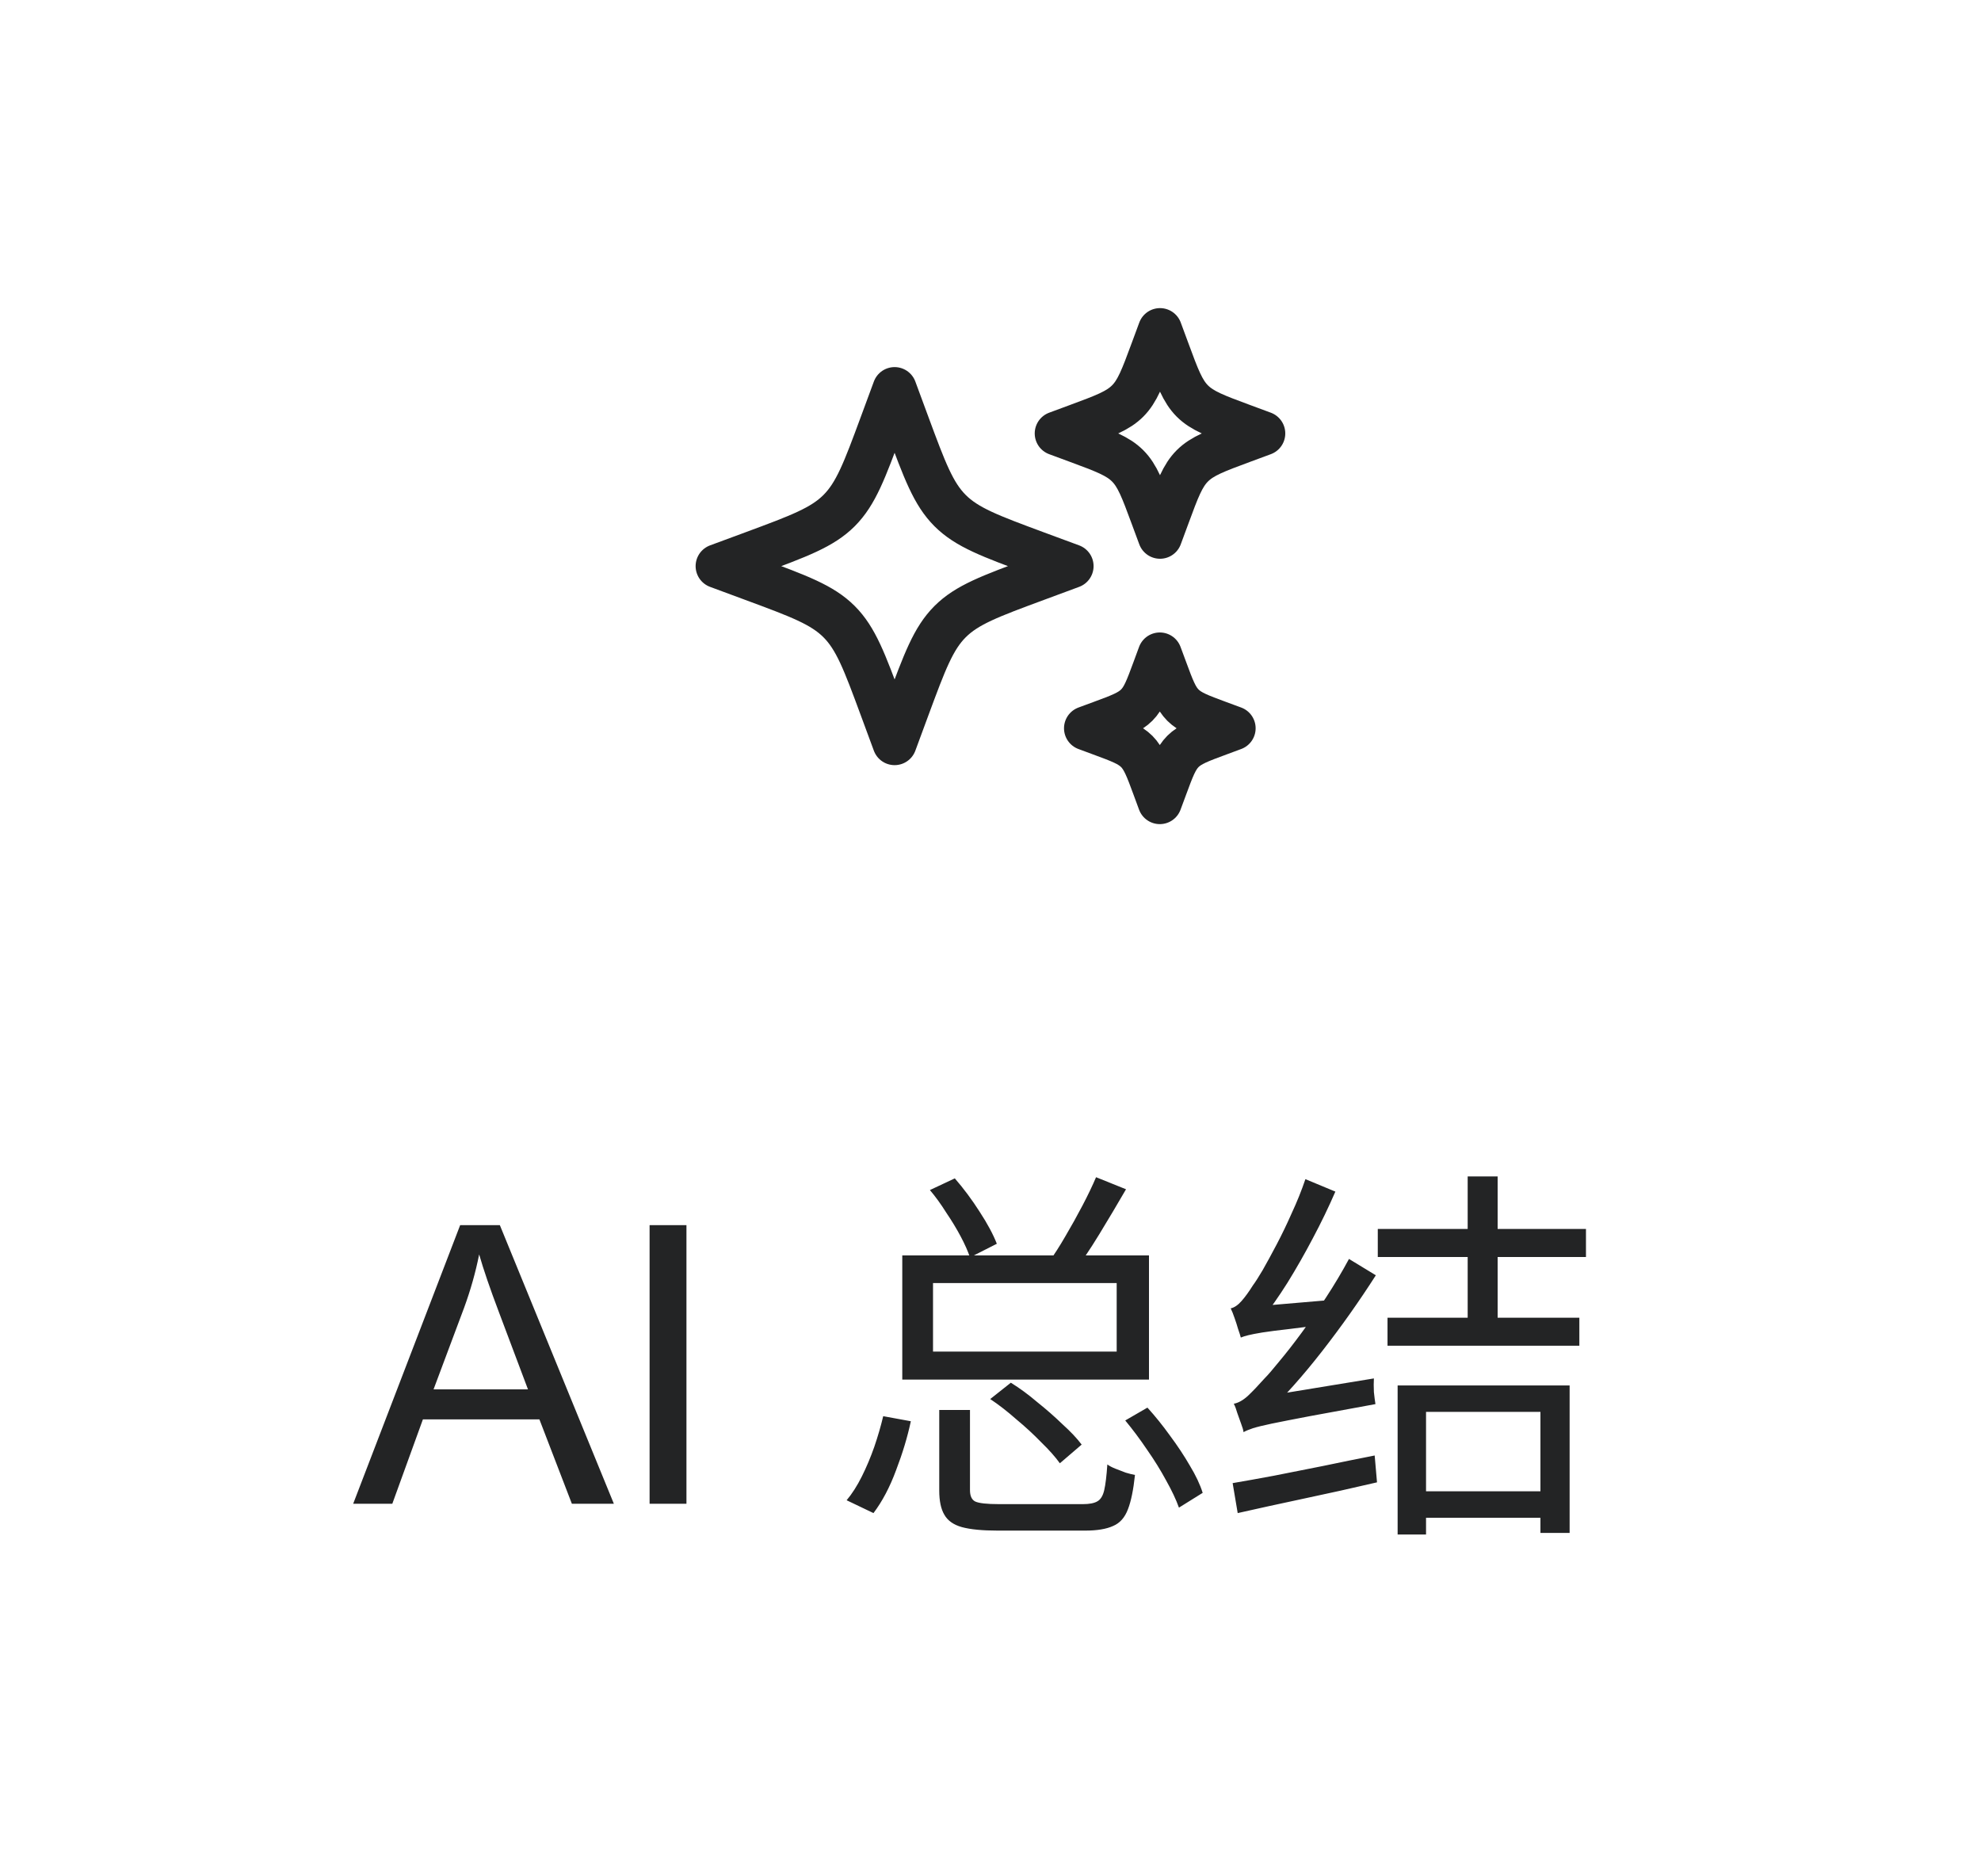
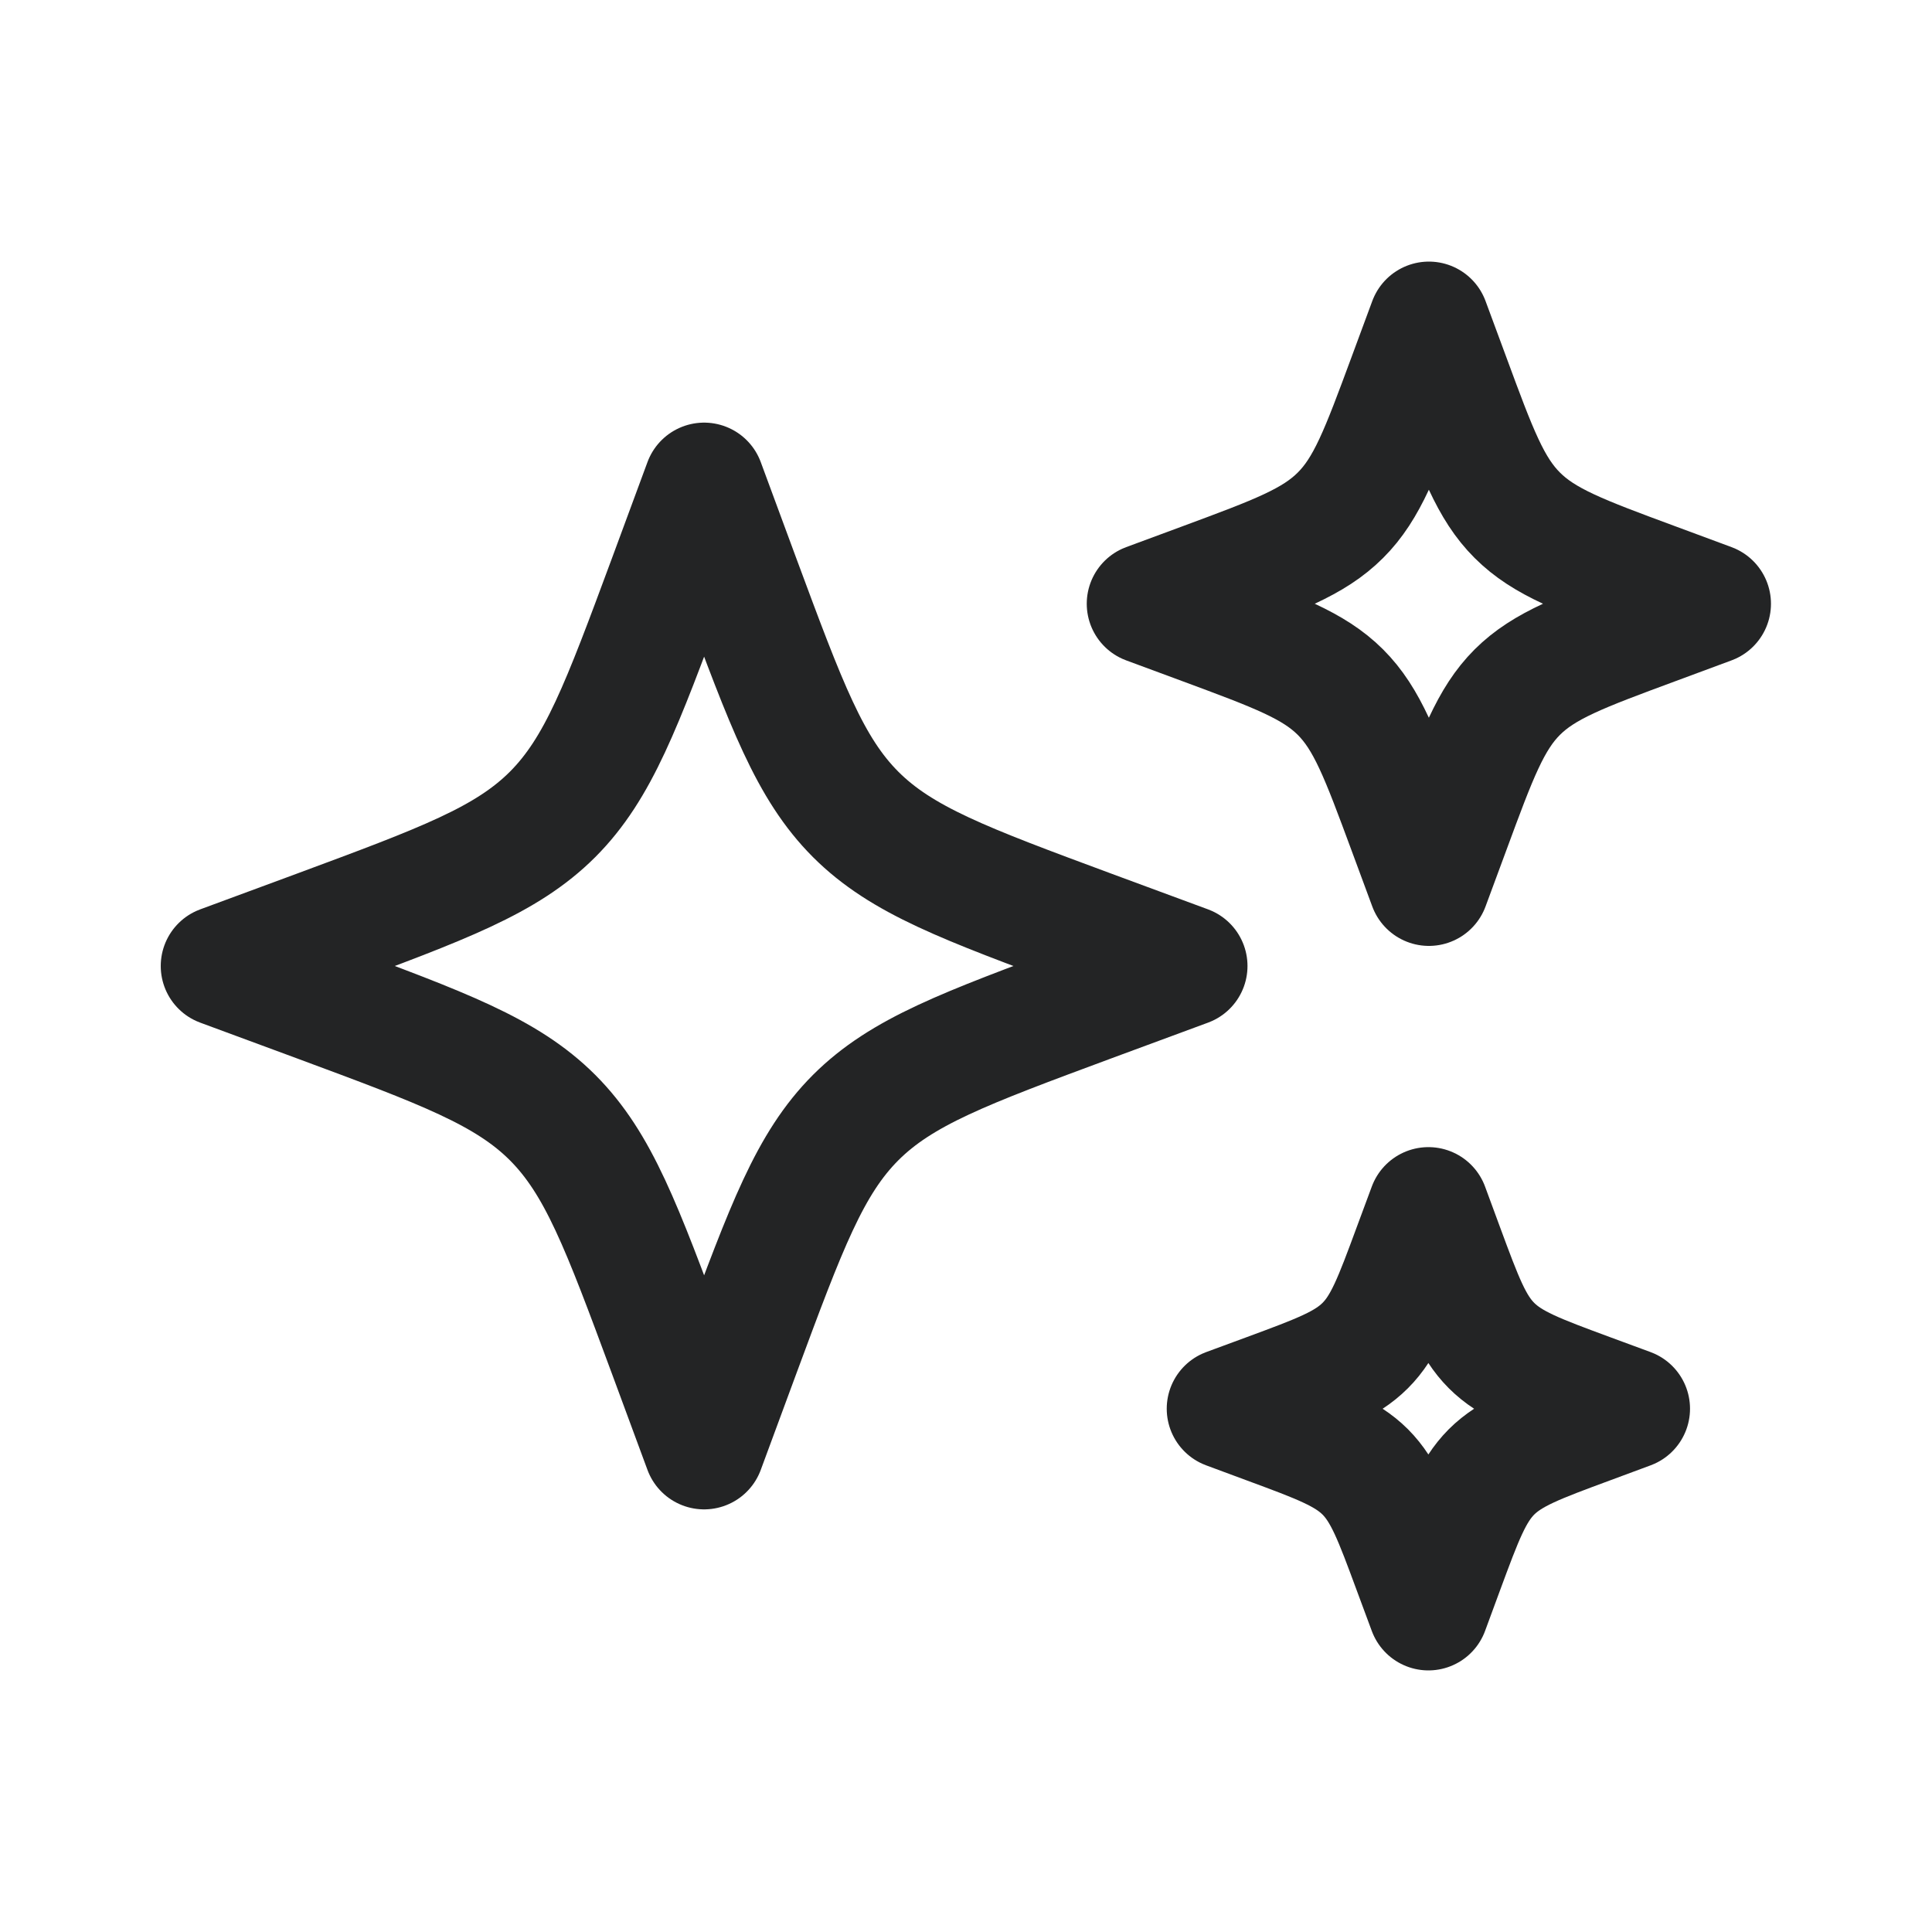
- <svg xmlns="http://www.w3.org/2000/svg" width="56" height="53" viewBox="0 0 56 53" fill="none">
-   <path d="M25.289 11L25.657 11.996C26.141 13.302 26.382 13.954 26.858 14.431C27.335 14.907 27.988 15.148 29.293 15.632L30.289 16L29.293 16.369C27.988 16.852 27.335 17.093 26.858 17.569C26.382 18.046 26.141 18.698 25.657 20.004L25.289 21L24.921 20.004C24.438 18.698 24.196 18.046 23.72 17.569C23.243 17.093 22.59 16.852 21.285 16.369L20.289 16L21.285 15.632C22.59 15.148 23.243 14.907 23.72 14.431C24.196 13.954 24.438 13.302 24.921 11.996L25.289 11Z" stroke="#232425" stroke-width="1.25" stroke-linejoin="round" />
-   <path d="M32.792 9.333L33.007 9.914C33.288 10.676 33.429 11.057 33.707 11.335C33.985 11.612 34.366 11.753 35.127 12.035L35.708 12.25L35.127 12.465C34.366 12.747 33.985 12.888 33.707 13.165C33.429 13.443 33.288 13.824 33.007 14.586L32.792 15.167L32.577 14.586C32.295 13.824 32.154 13.443 31.876 13.165C31.598 12.888 31.218 12.747 30.456 12.465L29.875 12.25L30.456 12.035C31.218 11.753 31.598 11.612 31.876 11.335C32.154 11.057 32.295 10.676 32.577 9.914L32.792 9.333Z" stroke="#232425" stroke-width="1.25" stroke-linejoin="round" />
-   <path d="M32.786 18.5L32.94 18.915C33.141 19.459 33.242 19.731 33.44 19.929C33.639 20.128 33.911 20.229 34.455 20.43L34.87 20.583L34.455 20.737C33.911 20.938 33.639 21.039 33.44 21.237C33.242 21.436 33.141 21.708 32.94 22.252L32.786 22.667L32.633 22.252C32.432 21.708 32.331 21.436 32.133 21.237C31.934 21.039 31.662 20.938 31.118 20.737L30.703 20.583L31.118 20.43C31.662 20.229 31.934 20.128 32.133 19.929C32.331 19.731 32.432 19.459 32.633 18.915L32.786 18.5Z" stroke="#232425" stroke-width="1.25" stroke-linejoin="round" />
-   <path d="M9.984 42.5L13.008 34.626H14.13L17.353 42.5H16.166L15.248 40.115H11.955L11.09 42.5H9.984ZM12.256 39.267H14.925L14.104 37.086C13.853 36.423 13.667 35.879 13.545 35.453C13.445 35.958 13.303 36.459 13.121 36.957L12.256 39.267ZM18.363 42.5V34.626H19.405V42.5H18.363ZM31.809 40.146L32.436 39.783C32.656 40.025 32.869 40.289 33.074 40.575C33.287 40.861 33.474 41.143 33.635 41.422C33.804 41.701 33.925 41.957 33.998 42.192L33.327 42.61C33.246 42.383 33.125 42.126 32.964 41.84C32.81 41.554 32.63 41.264 32.425 40.971C32.227 40.678 32.022 40.403 31.809 40.146ZM27.992 39.541L28.575 39.079C28.824 39.233 29.074 39.416 29.323 39.629C29.58 39.834 29.818 40.043 30.038 40.256C30.265 40.461 30.445 40.652 30.577 40.828L29.961 41.356C29.829 41.173 29.653 40.975 29.433 40.762C29.22 40.542 28.986 40.326 28.729 40.113C28.48 39.893 28.234 39.702 27.992 39.541ZM26.551 39.849H27.42V42.115C27.42 42.276 27.468 42.383 27.563 42.434C27.666 42.485 27.893 42.511 28.245 42.511C28.311 42.511 28.417 42.511 28.564 42.511C28.718 42.511 28.894 42.511 29.092 42.511C29.29 42.511 29.488 42.511 29.686 42.511C29.884 42.511 30.067 42.511 30.236 42.511C30.405 42.511 30.529 42.511 30.61 42.511C30.793 42.511 30.929 42.485 31.017 42.434C31.112 42.383 31.178 42.276 31.215 42.115C31.252 41.954 31.281 41.712 31.303 41.389C31.362 41.433 31.439 41.473 31.534 41.51C31.629 41.547 31.725 41.583 31.82 41.62C31.915 41.649 32.003 41.671 32.084 41.686C32.04 42.104 31.974 42.427 31.886 42.654C31.798 42.889 31.659 43.046 31.468 43.127C31.277 43.215 31.013 43.259 30.676 43.259C30.617 43.259 30.504 43.259 30.335 43.259C30.174 43.259 29.983 43.259 29.763 43.259C29.543 43.259 29.323 43.259 29.103 43.259C28.883 43.259 28.689 43.259 28.52 43.259C28.359 43.259 28.252 43.259 28.201 43.259C27.768 43.259 27.431 43.226 27.189 43.16C26.954 43.094 26.789 42.977 26.694 42.808C26.599 42.647 26.551 42.419 26.551 42.126V39.849ZM24.967 40.025L25.748 40.168C25.653 40.615 25.513 41.077 25.33 41.554C25.154 42.031 24.941 42.434 24.692 42.764L23.933 42.401C24.087 42.218 24.23 41.994 24.362 41.73C24.494 41.466 24.611 41.187 24.714 40.894C24.817 40.593 24.901 40.304 24.967 40.025ZM26.287 33.634L26.991 33.304C27.24 33.59 27.475 33.905 27.695 34.25C27.915 34.587 28.076 34.888 28.179 35.152L27.42 35.537C27.361 35.361 27.273 35.163 27.156 34.943C27.039 34.723 26.903 34.499 26.749 34.272C26.602 34.037 26.448 33.825 26.287 33.634ZM30.984 33.271L31.831 33.612C31.589 34.03 31.336 34.455 31.072 34.888C30.808 35.321 30.555 35.695 30.313 36.01L29.642 35.68C29.796 35.467 29.954 35.222 30.115 34.943C30.284 34.657 30.445 34.367 30.599 34.074C30.753 33.781 30.881 33.513 30.984 33.271ZM26.375 36.263V38.199H31.567V36.263H26.375ZM25.506 35.482H32.48V38.991H25.506V35.482ZM35.153 40.476C35.146 40.417 35.124 40.34 35.087 40.245C35.05 40.142 35.014 40.04 34.977 39.937C34.948 39.834 34.915 39.746 34.878 39.673C35.003 39.651 35.135 39.578 35.274 39.453C35.413 39.321 35.571 39.156 35.747 38.958C35.842 38.863 35.982 38.701 36.165 38.474C36.356 38.247 36.565 37.979 36.792 37.671C37.019 37.363 37.25 37.029 37.485 36.67C37.72 36.311 37.936 35.948 38.134 35.581L38.893 36.043C38.424 36.776 37.918 37.491 37.375 38.188C36.832 38.885 36.286 39.497 35.736 40.025V40.047C35.736 40.047 35.707 40.062 35.648 40.091C35.589 40.113 35.52 40.146 35.439 40.19C35.366 40.234 35.3 40.282 35.241 40.333C35.182 40.384 35.153 40.432 35.153 40.476ZM35.153 40.476L35.12 39.783L35.549 39.497L38.838 38.958C38.831 39.068 38.831 39.196 38.838 39.343C38.853 39.482 38.867 39.596 38.882 39.684C38.112 39.823 37.492 39.937 37.023 40.025C36.561 40.113 36.205 40.183 35.956 40.234C35.714 40.285 35.534 40.329 35.417 40.366C35.307 40.403 35.219 40.439 35.153 40.476ZM35.076 37.803C35.061 37.744 35.036 37.664 34.999 37.561C34.97 37.458 34.937 37.356 34.9 37.253C34.863 37.143 34.827 37.051 34.79 36.978C34.893 36.956 34.995 36.886 35.098 36.769C35.201 36.652 35.307 36.505 35.417 36.329C35.483 36.241 35.575 36.098 35.692 35.9C35.809 35.695 35.941 35.453 36.088 35.174C36.235 34.895 36.378 34.598 36.517 34.283C36.664 33.968 36.792 33.649 36.902 33.326L37.749 33.678C37.558 34.118 37.346 34.558 37.111 34.998C36.884 35.431 36.645 35.849 36.396 36.252C36.147 36.648 35.894 37.007 35.637 37.33V37.352C35.637 37.352 35.608 37.367 35.549 37.396C35.498 37.425 35.432 37.466 35.351 37.517C35.278 37.561 35.212 37.609 35.153 37.66C35.102 37.711 35.076 37.759 35.076 37.803ZM35.076 37.803L35.065 37.187L35.483 36.923L37.804 36.725C37.782 36.828 37.764 36.945 37.749 37.077C37.734 37.209 37.727 37.319 37.727 37.407C37.206 37.466 36.781 37.517 36.451 37.561C36.121 37.598 35.864 37.631 35.681 37.66C35.505 37.689 35.373 37.715 35.285 37.737C35.197 37.759 35.127 37.781 35.076 37.803ZM34.845 41.917C35.19 41.858 35.578 41.789 36.011 41.708C36.451 41.62 36.913 41.528 37.397 41.433C37.888 41.33 38.376 41.231 38.86 41.136L38.926 41.895C38.237 42.056 37.544 42.21 36.847 42.357C36.158 42.504 35.538 42.639 34.988 42.764L34.845 41.917ZM38.948 34.734H44.833V35.526H38.948V34.734ZM39.223 37.242H44.646V38.034H39.223V37.242ZM39.96 42.148H43.942V42.896H39.96V42.148ZM41.489 33.249H42.336V37.649H41.489V33.249ZM39.509 39.156H44.371V43.325H43.546V39.904H40.312V43.369H39.509V39.156Z" fill="#232425" />
+ <svg xmlns="http://www.w3.org/2000/svg" width="20" height="20" viewBox="0 0 20 20" fill="none">
+   <path d="M7.289 5L7.657 5.996C8.141 7.301 8.382 7.954 8.858 8.431C9.335 8.907 9.988 9.148 11.293 9.632L12.289 10L11.293 10.368C9.988 10.852 9.335 11.093 8.858 11.569C8.382 12.046 8.141 12.698 7.657 14.004L7.289 15L6.921 14.004C6.437 12.698 6.196 12.046 5.72 11.569C5.243 11.093 4.59 10.852 3.285 10.368L2.289 10L3.285 9.632C4.59 9.148 5.243 8.907 5.72 8.431C6.196 7.954 6.437 7.301 6.921 5.996L7.289 5Z" stroke="#232425" stroke-width="1.25" stroke-linejoin="round" />
+   <path d="M14.792 3.333L15.007 3.914C15.288 4.676 15.429 5.057 15.707 5.334C15.985 5.612 16.366 5.753 17.128 6.035L17.708 6.25L17.128 6.465C16.366 6.747 15.985 6.888 15.707 7.165C15.429 7.443 15.288 7.824 15.007 8.586L14.792 9.167L14.577 8.586C14.295 7.824 14.154 7.443 13.876 7.165C13.598 6.888 13.217 6.747 12.456 6.465L11.875 6.25L12.456 6.035C13.217 5.753 13.598 5.612 13.876 5.334C14.154 5.057 14.295 4.676 14.577 3.914L14.792 3.333Z" stroke="#232425" stroke-width="1.25" stroke-linejoin="round" />
+   <path d="M14.787 12.5L14.94 12.915C15.141 13.459 15.242 13.731 15.44 13.929C15.639 14.128 15.911 14.229 16.455 14.43L16.87 14.583L16.455 14.737C15.911 14.938 15.639 15.039 15.44 15.237C15.242 15.436 15.141 15.708 14.94 16.252L14.787 16.667L14.633 16.252C14.432 15.708 14.331 15.436 14.133 15.237C13.934 15.039 13.662 14.938 13.118 14.737L12.703 14.583L13.118 14.43C13.662 14.229 13.934 14.128 14.133 13.929C14.331 13.731 14.432 13.459 14.633 12.915L14.787 12.5Z" stroke="#232425" stroke-width="1.25" stroke-linejoin="round" />
</svg>
